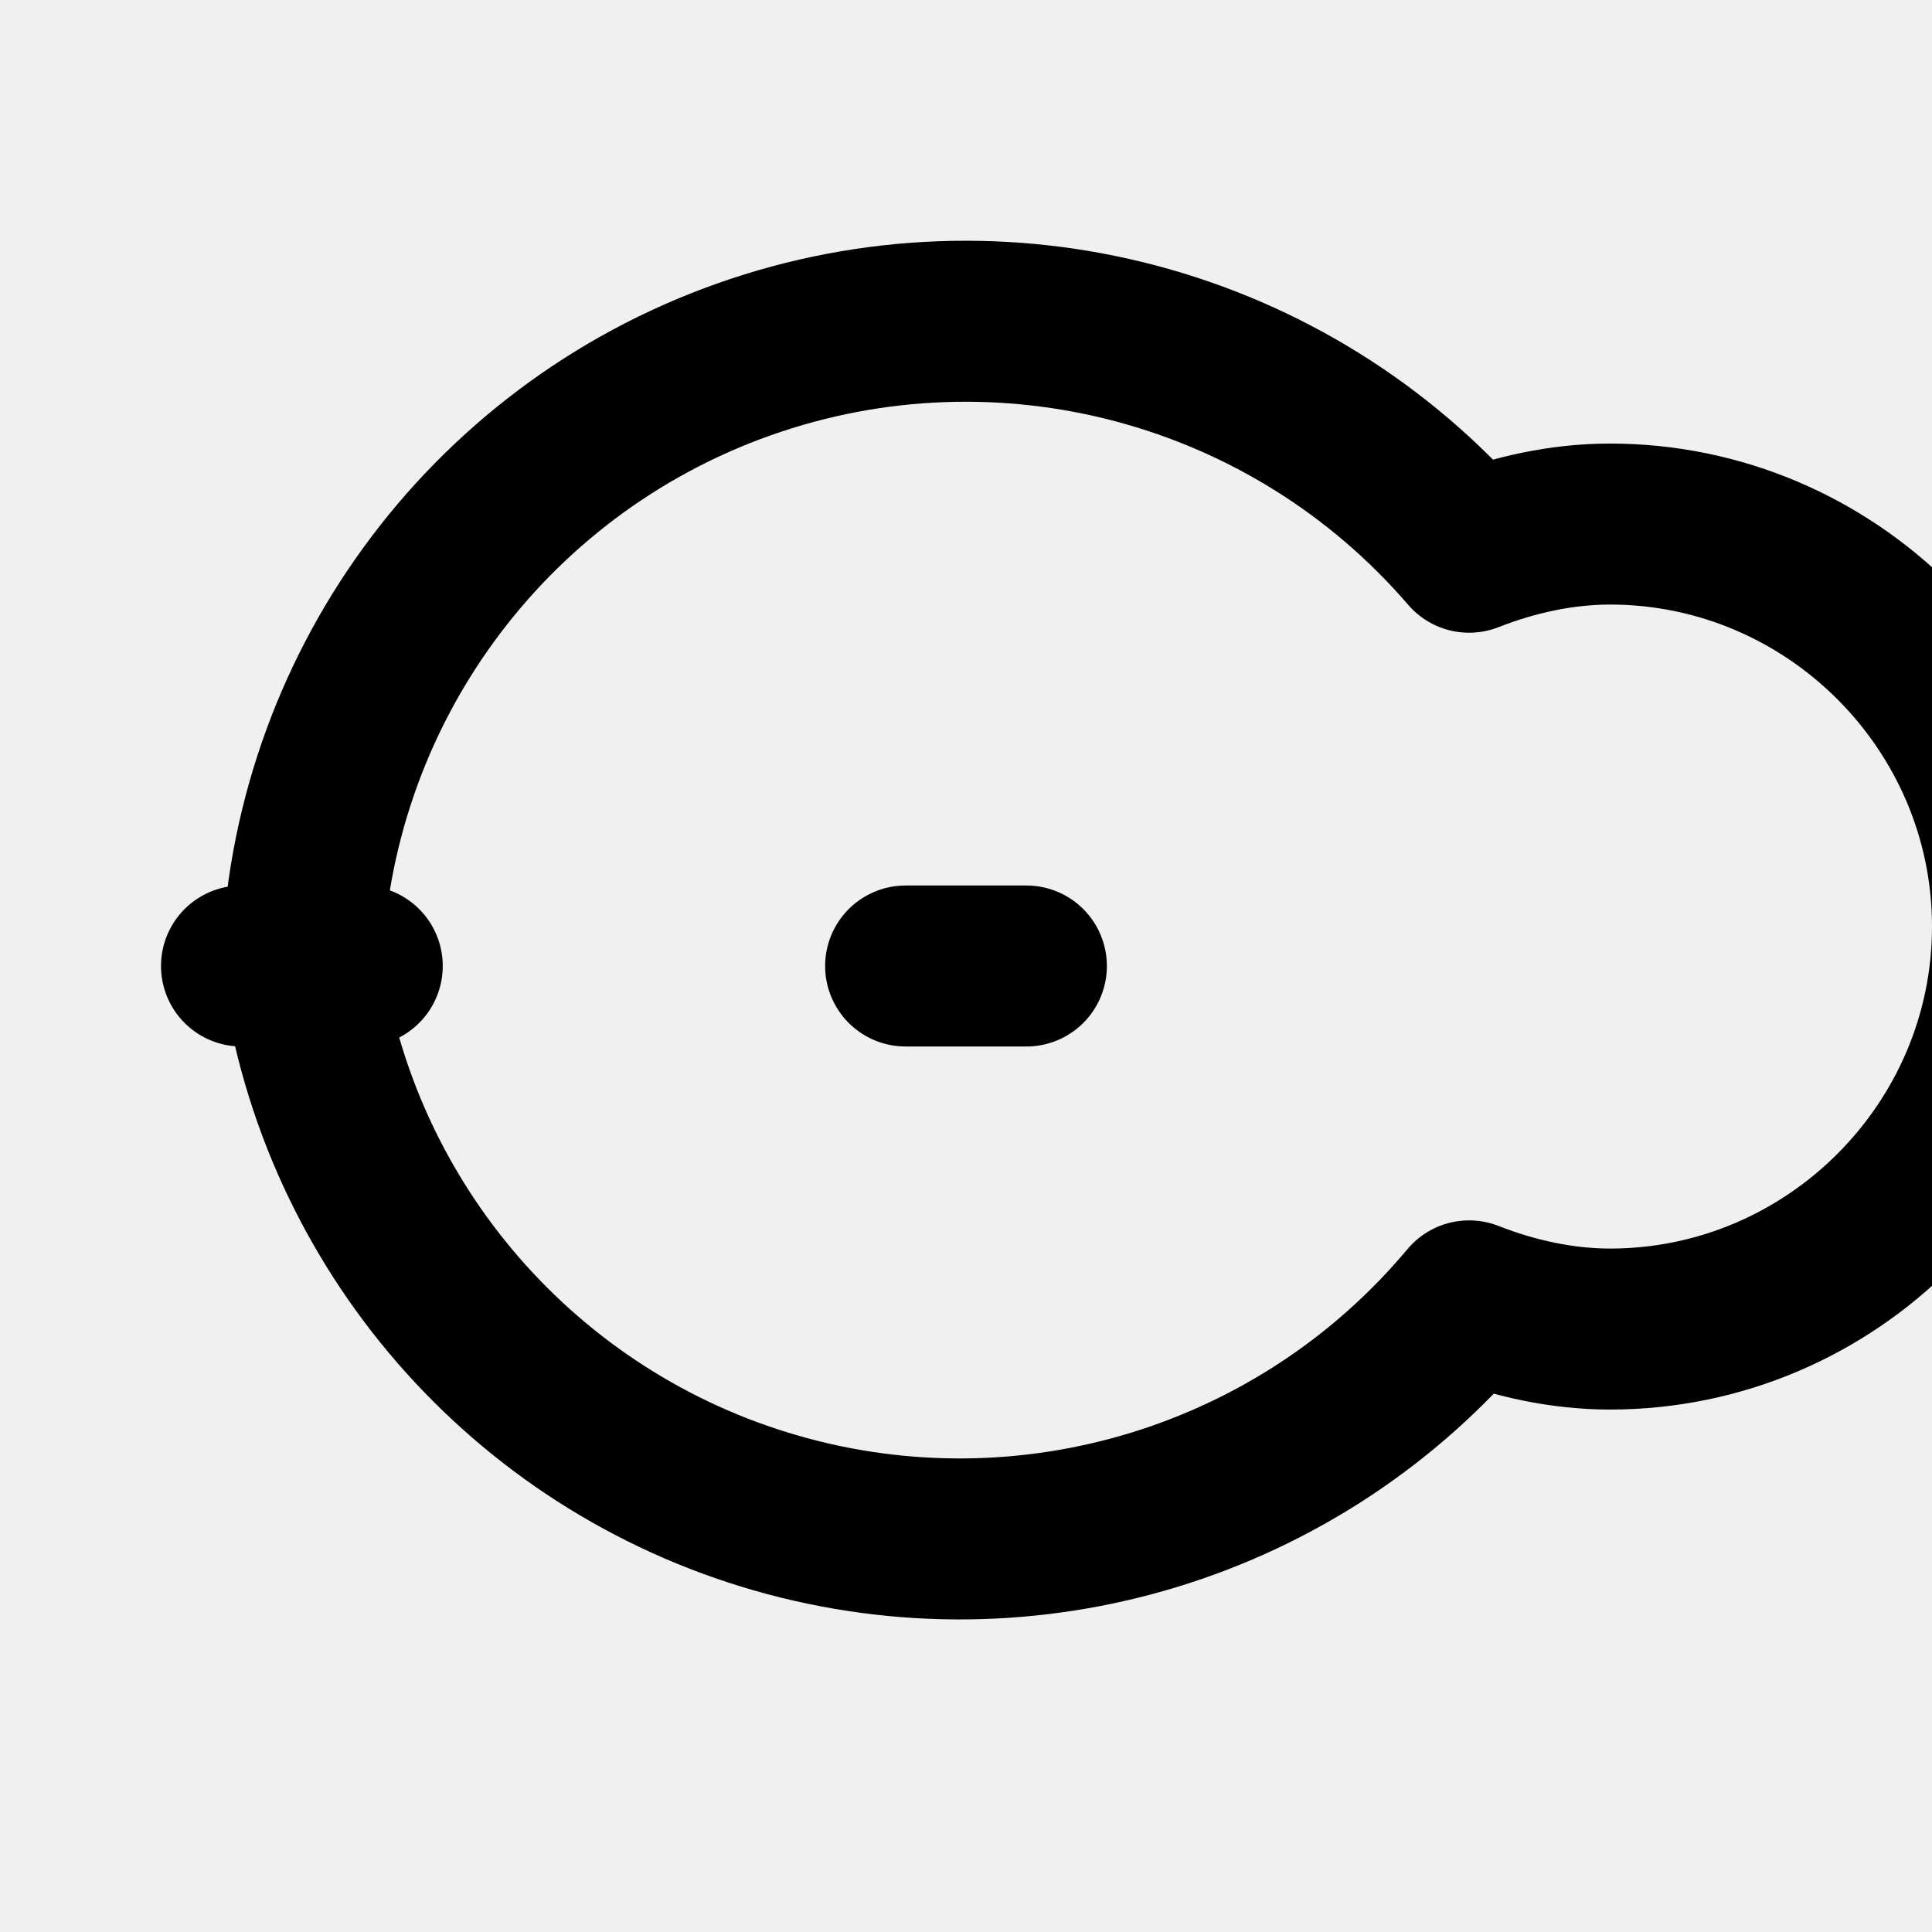
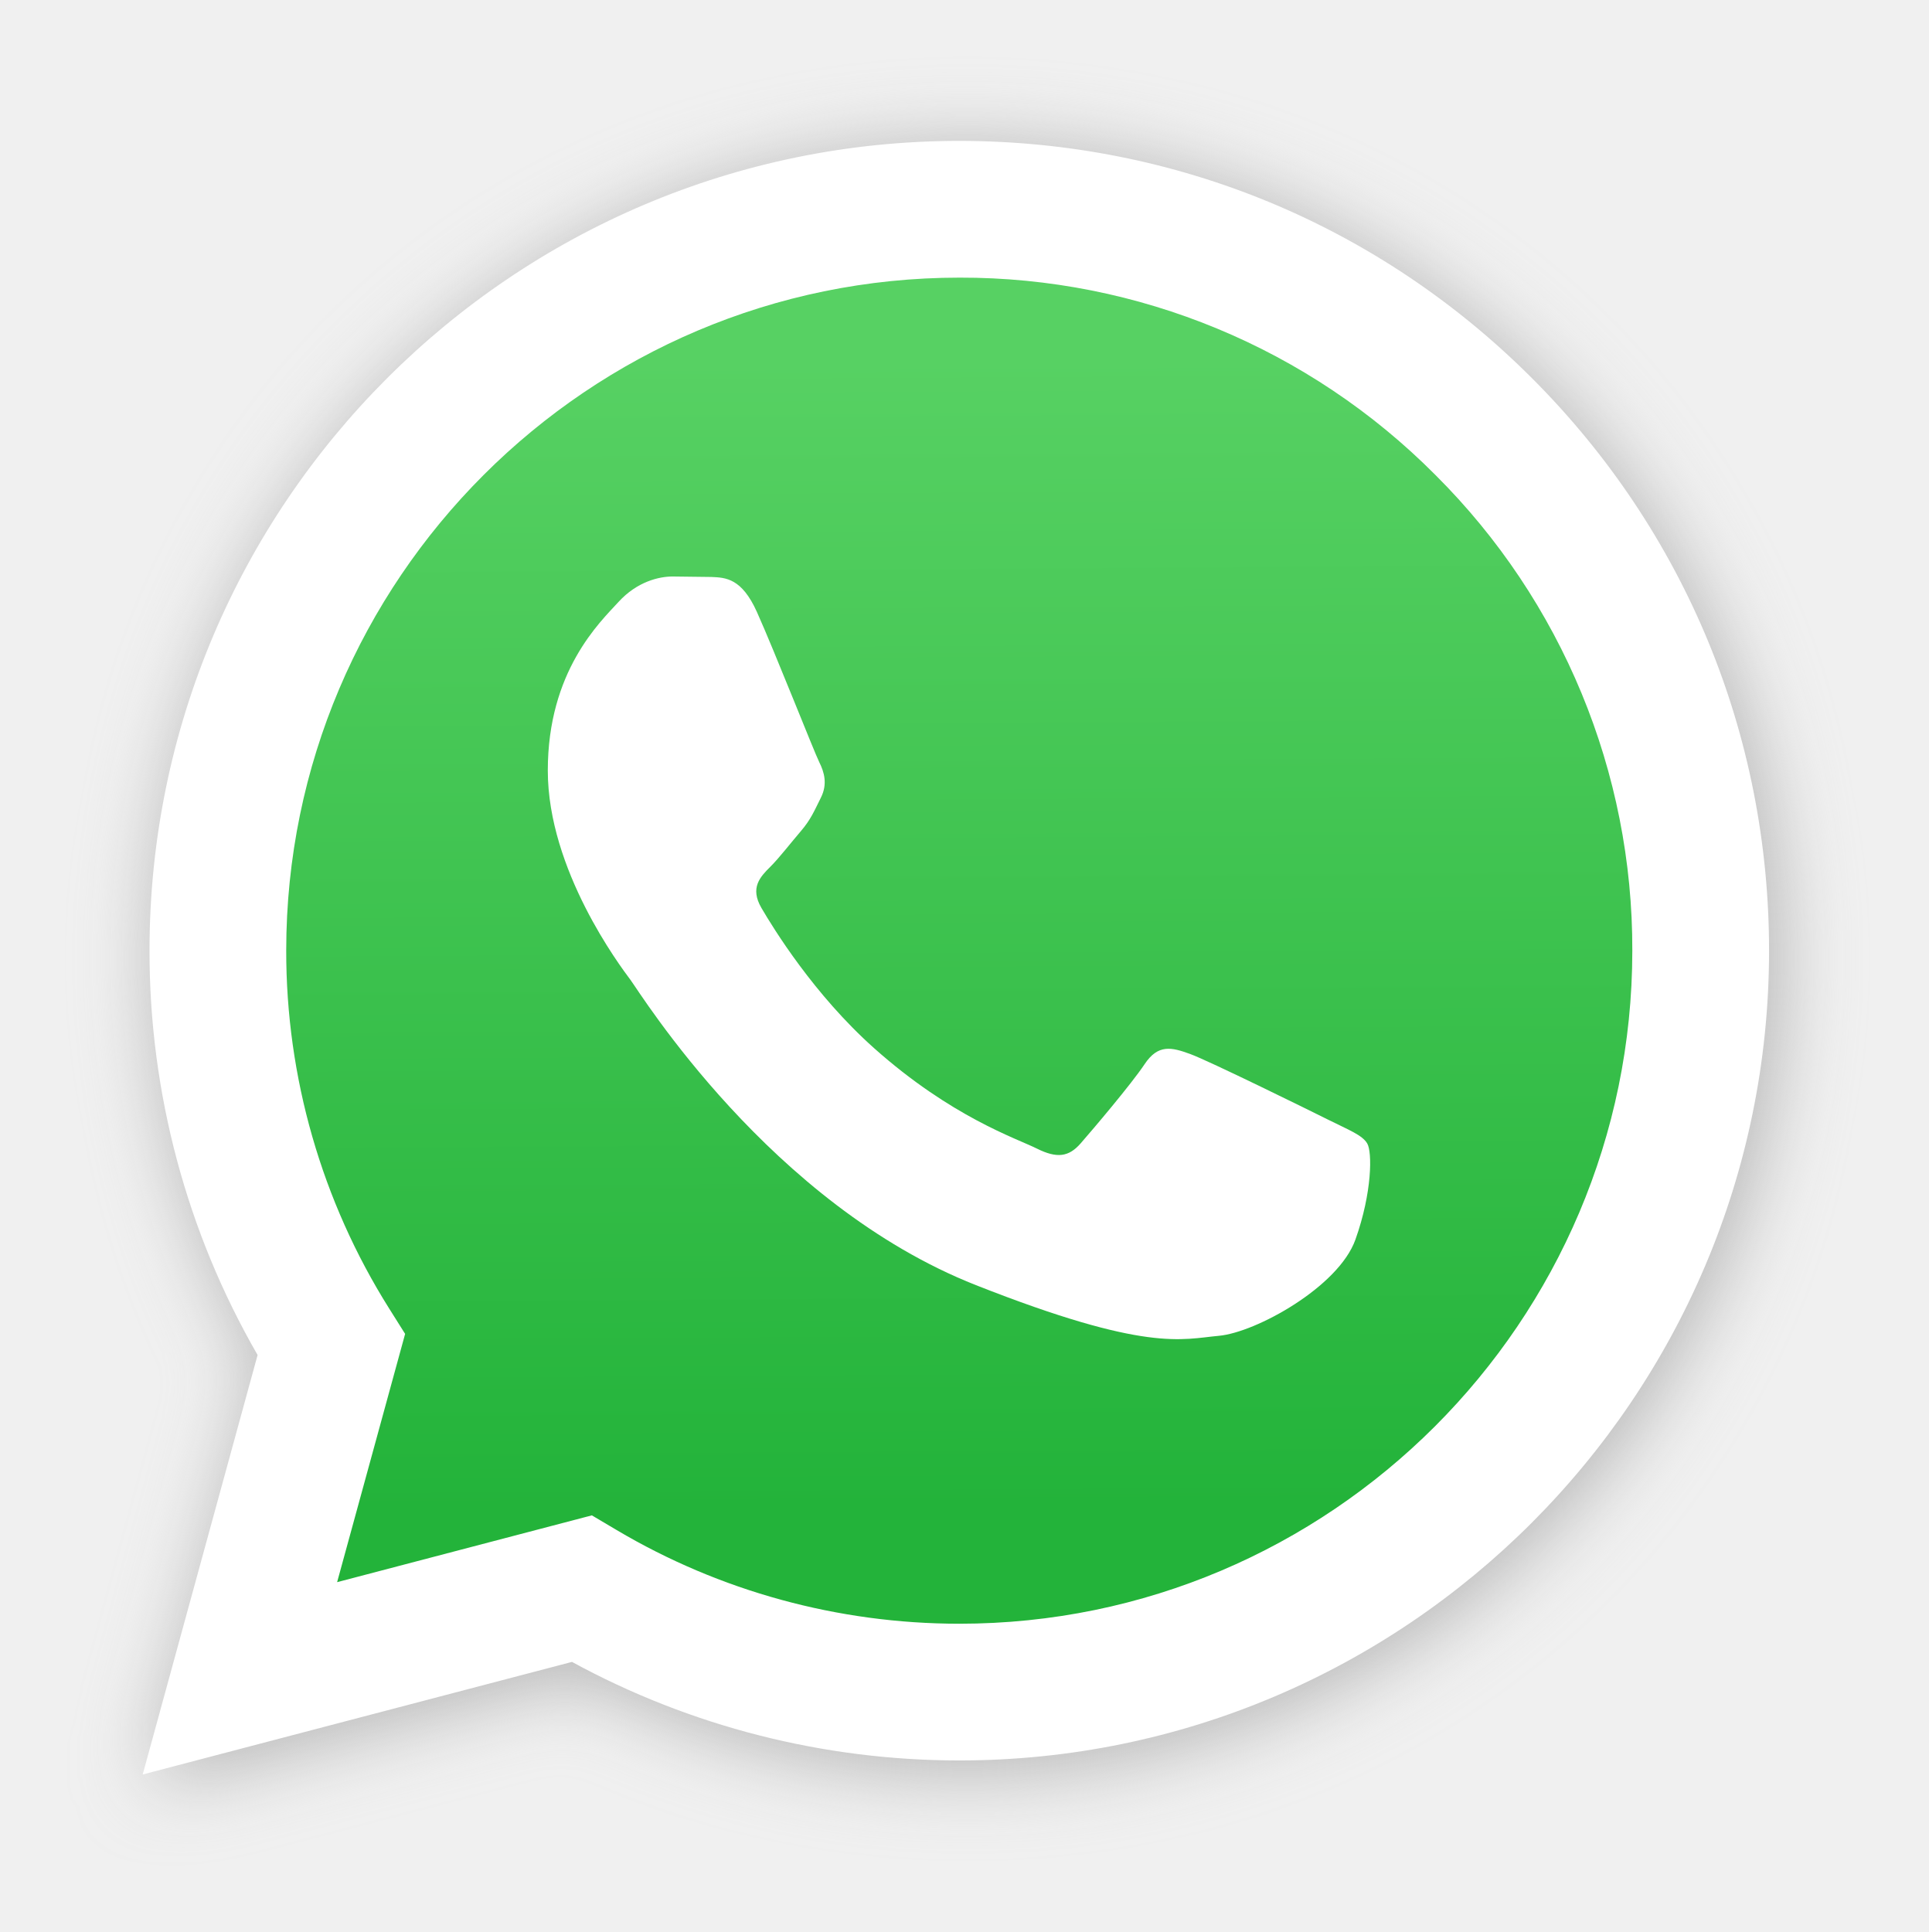
- <svg xmlns="http://www.w3.org/2000/svg" width="24" height="24" fill="none" viewBox="0 0 24 24" stroke="currentColor">
-   <path stroke-linecap="round" stroke-linejoin="round" stroke-width="2" d="M3.75 12a8.25 8.25 0 0114.5-5.14c.56-.22 1.16-.35 1.75-.35 2.75 0 5 2.25 5 5s-2.25 5-5 5c-.59 0-1.19-.13-1.75-.35A8.25 8.25 0 013.75 12z" />
-   <path stroke-linecap="round" stroke-linejoin="round" stroke-width="2" d="M3.75 12h.75m-1.5 0h.75m8.25 0h.75m-1.5 0h.75" />
+ <svg xmlns="http://www.w3.org/2000/svg" viewBox="0 0 175.216 175.552">
+   <defs>
+     <linearGradient id="b" x1="85.915" x2="86.535" y1="32.567" y2="137.092" gradientUnits="userSpaceOnUse">
+       <stop offset="0" stop-color="#57d163" />
+       <stop offset="1" stop-color="#23b33a" />
+     </linearGradient>
+     <filter id="a" width="1.115" height="1.114" x="-.057" y="-.057" color-interpolation-filters="sRGB">
+       <feGaussianBlur stdDeviation="3.531" />
+     </filter>
+   </defs>
+   <path fill="#b3b3b3" d="m54.532 138.45 2.235 1.324c9.387 5.571 20.15 8.518 31.126 8.523h.023c33.707 0 61.139-27.426 61.153-61.135.006-16.335-6.349-31.696-17.895-43.251A60.75 60.75 0 0 0 87.94 25.983c-33.733 0-61.166 27.423-61.178 61.13a60.98 60.98 0 0 0 9.349 32.535l1.455 2.312-6.179 22.558zm-40.811 23.544L24.16 123.88c-6.438-11.154-9.825-23.808-9.821-36.772.017-40.556 33.021-73.55 73.578-73.55 19.681.01 38.154 7.669 52.047 21.572s21.537 32.383 21.53 52.037c-.018 40.553-33.027 73.553-73.578 73.553h-.032c-12.313-.005-24.412-3.094-35.159-8.954zm0 0" filter="url(#a)" />
+   <path fill="#fff" d="m12.966 161.238 10.439-38.114a73.42 73.42 0 0 1-9.821-36.772c.017-40.556 33.021-73.55 73.578-73.55 19.681.01 38.154 7.669 52.047 21.572s21.537 32.383 21.53 52.037c-.018 40.553-33.027 73.553-73.578 73.553h-.032c-12.313-.005-24.412-3.094-35.159-8.954z" />
+   <path fill="url(#linearGradient1780)" d="M87.184 25.227c-33.733 0-61.166 27.423-61.178 61.13a60.98 60.98 0 0 0 9.349 32.535l1.455 2.312-6.179 22.559 23.146-6.069 2.235 1.324c9.387 5.571 20.15 8.518 31.126 8.524h.023c33.707 0 61.14-27.426 61.153-61.135a60.75 60.75 0 0 0-17.895-43.251 60.75 60.75 0 0 0-43.235-17.929z" />
+   <path fill="url(#b)" d="M87.184 25.227c-33.733 0-61.166 27.423-61.178 61.13a60.98 60.98 0 0 0 9.349 32.535l1.455 2.313-6.179 22.558 23.146-6.069 2.235 1.324c9.387 5.571 20.15 8.517 31.126 8.523h.023c33.707 0 61.14-27.426 61.153-61.135a60.75 60.75 0 0 0-17.895-43.251 60.75 60.75 0 0 0-43.235-17.928z" />
+   <path fill="#fff" fill-rule="evenodd" d="M68.772 55.603c-1.378-3.061-2.828-3.123-4.137-3.176l-3.524-.043c-1.226 0-3.218.46-4.902 2.3s-6.435 6.287-6.435 15.332 6.588 17.785 7.506 19.013 12.718 20.381 31.405 27.75c15.529 6.124 18.689 4.906 22.061 4.6s10.877-4.447 12.408-8.74 1.532-7.971 1.073-8.74-1.685-1.226-3.525-2.146-10.877-5.367-12.562-5.981-2.91-.919-4.137.921-4.746 5.979-5.819 7.206-2.144 1.381-3.984.462-7.76-2.861-14.784-9.124c-5.465-4.873-9.154-10.891-10.228-12.73s-.114-2.835.808-3.751c.825-.824 1.838-2.147 2.759-3.22s1.224-1.84 1.836-3.065.307-2.301-.153-3.22-4.032-10.011-5.666-13.647" />
</svg>
